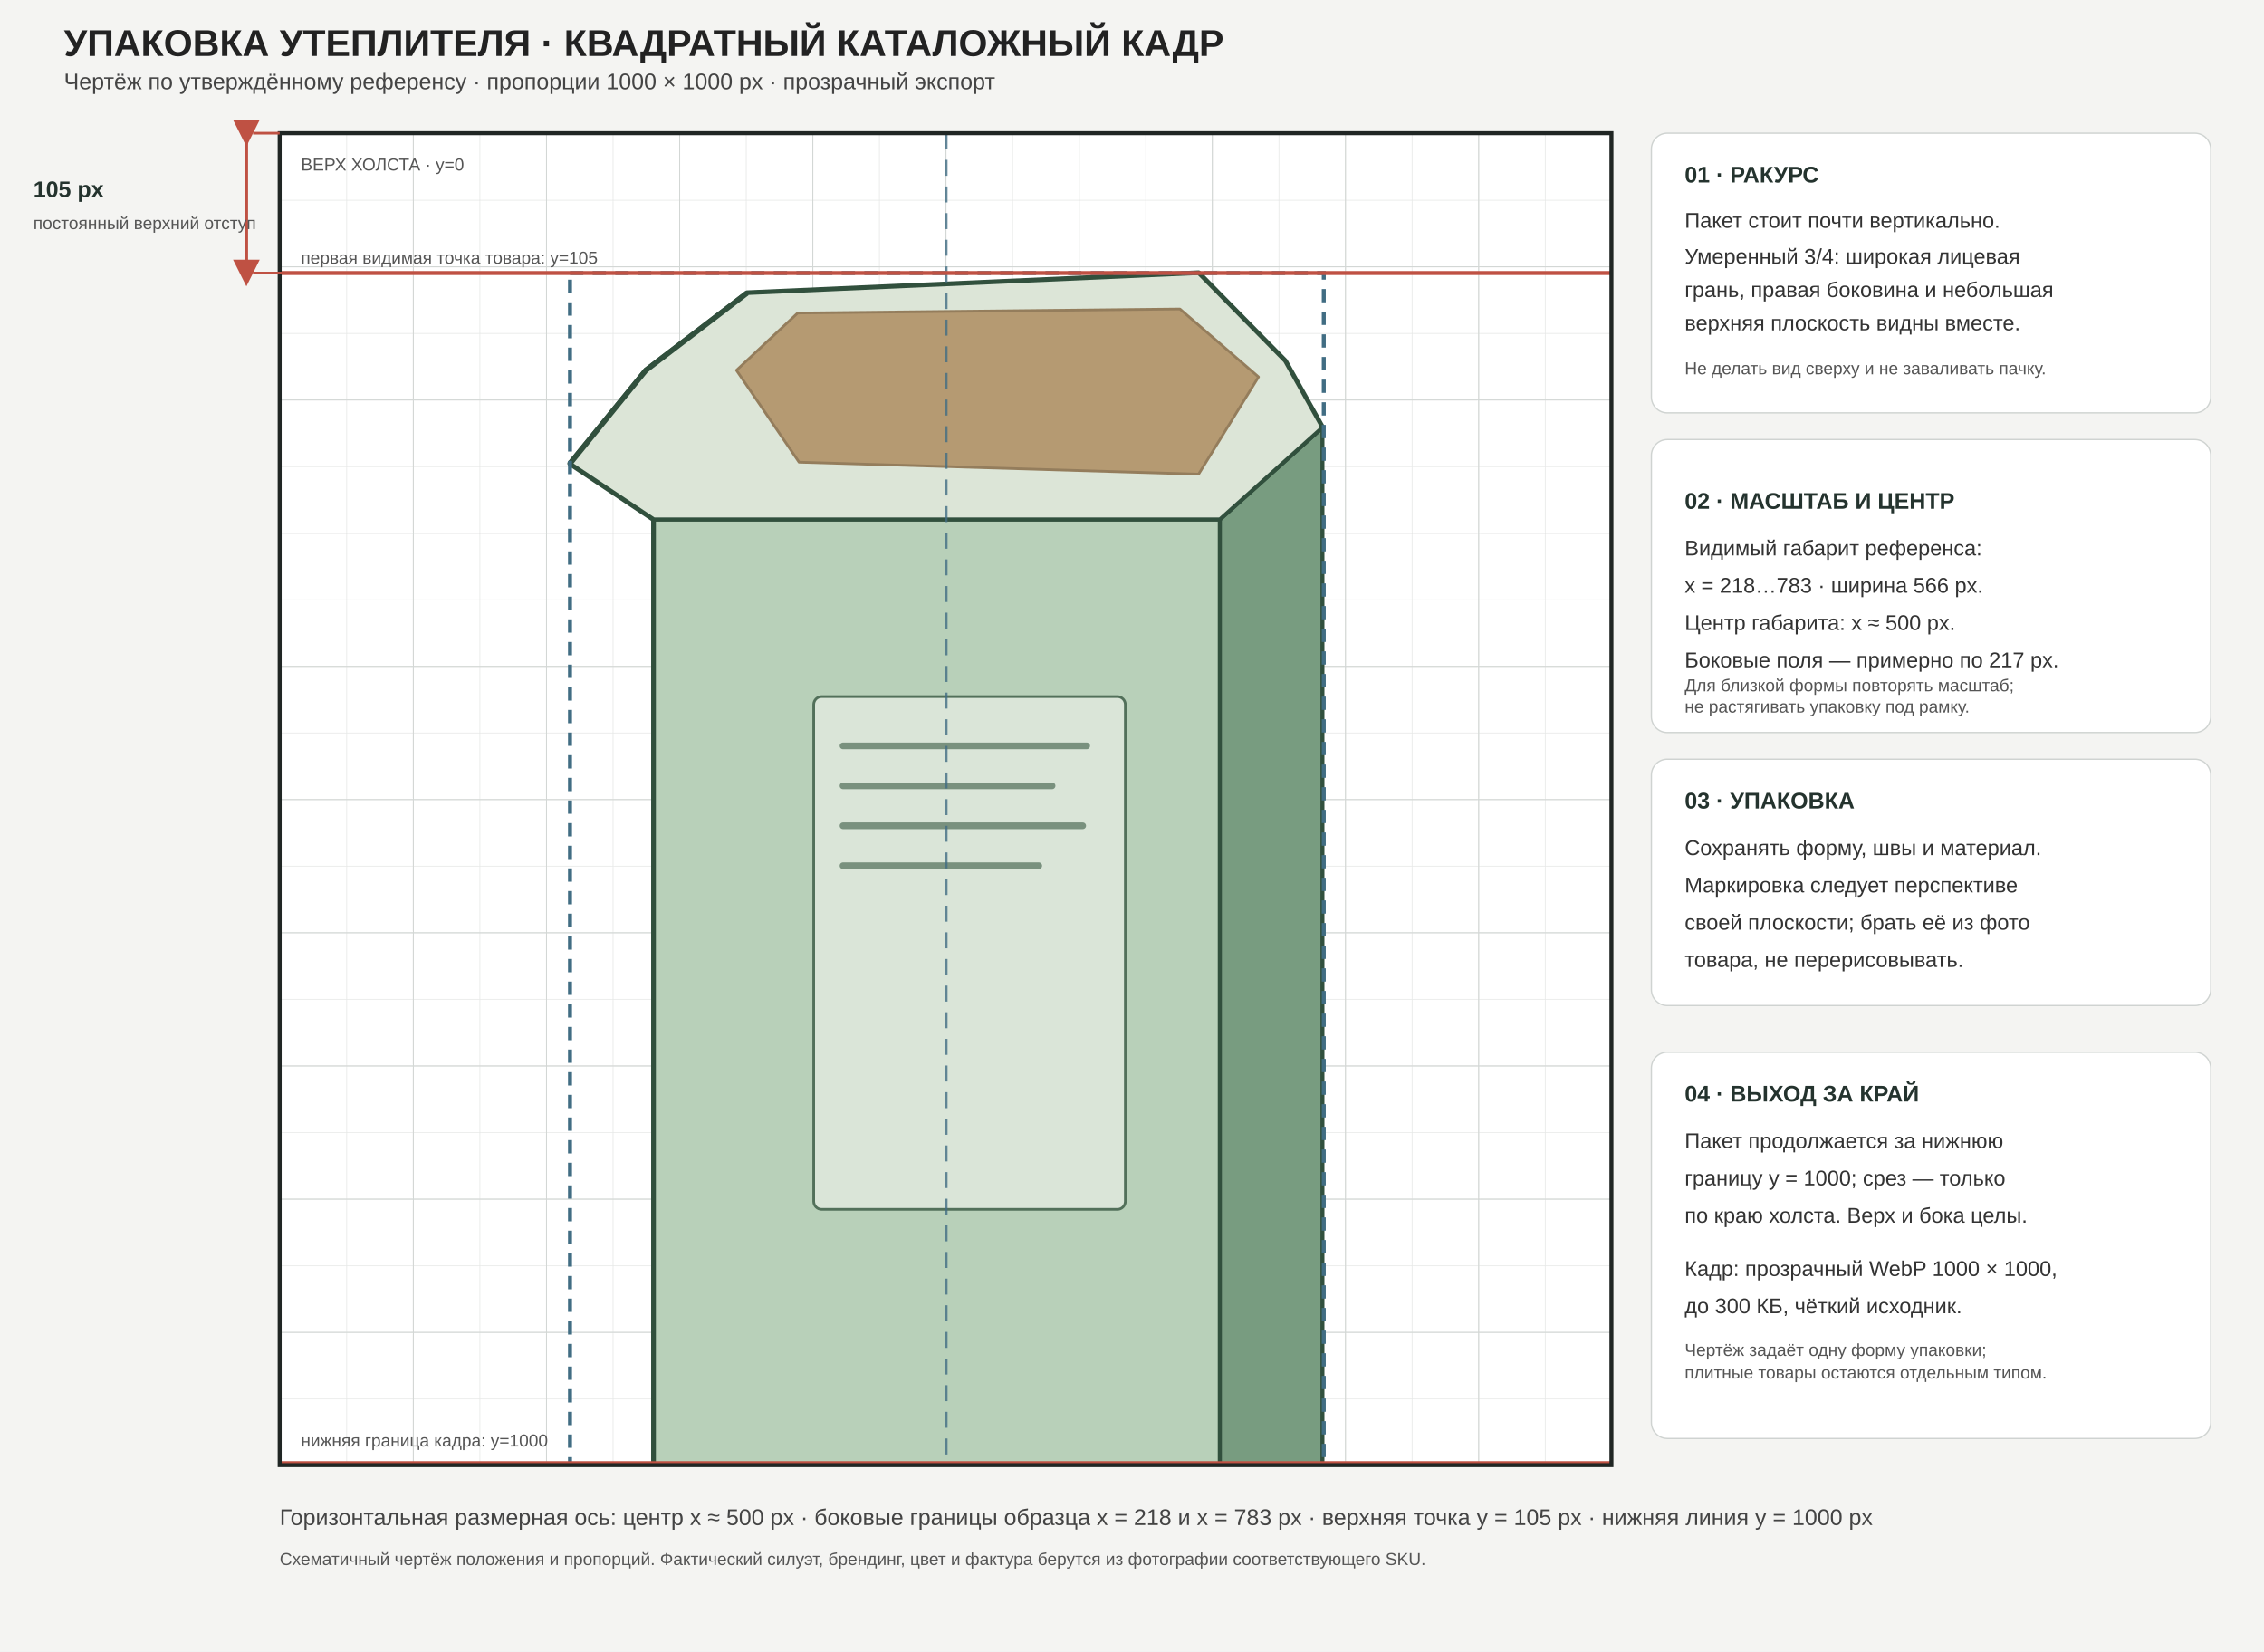
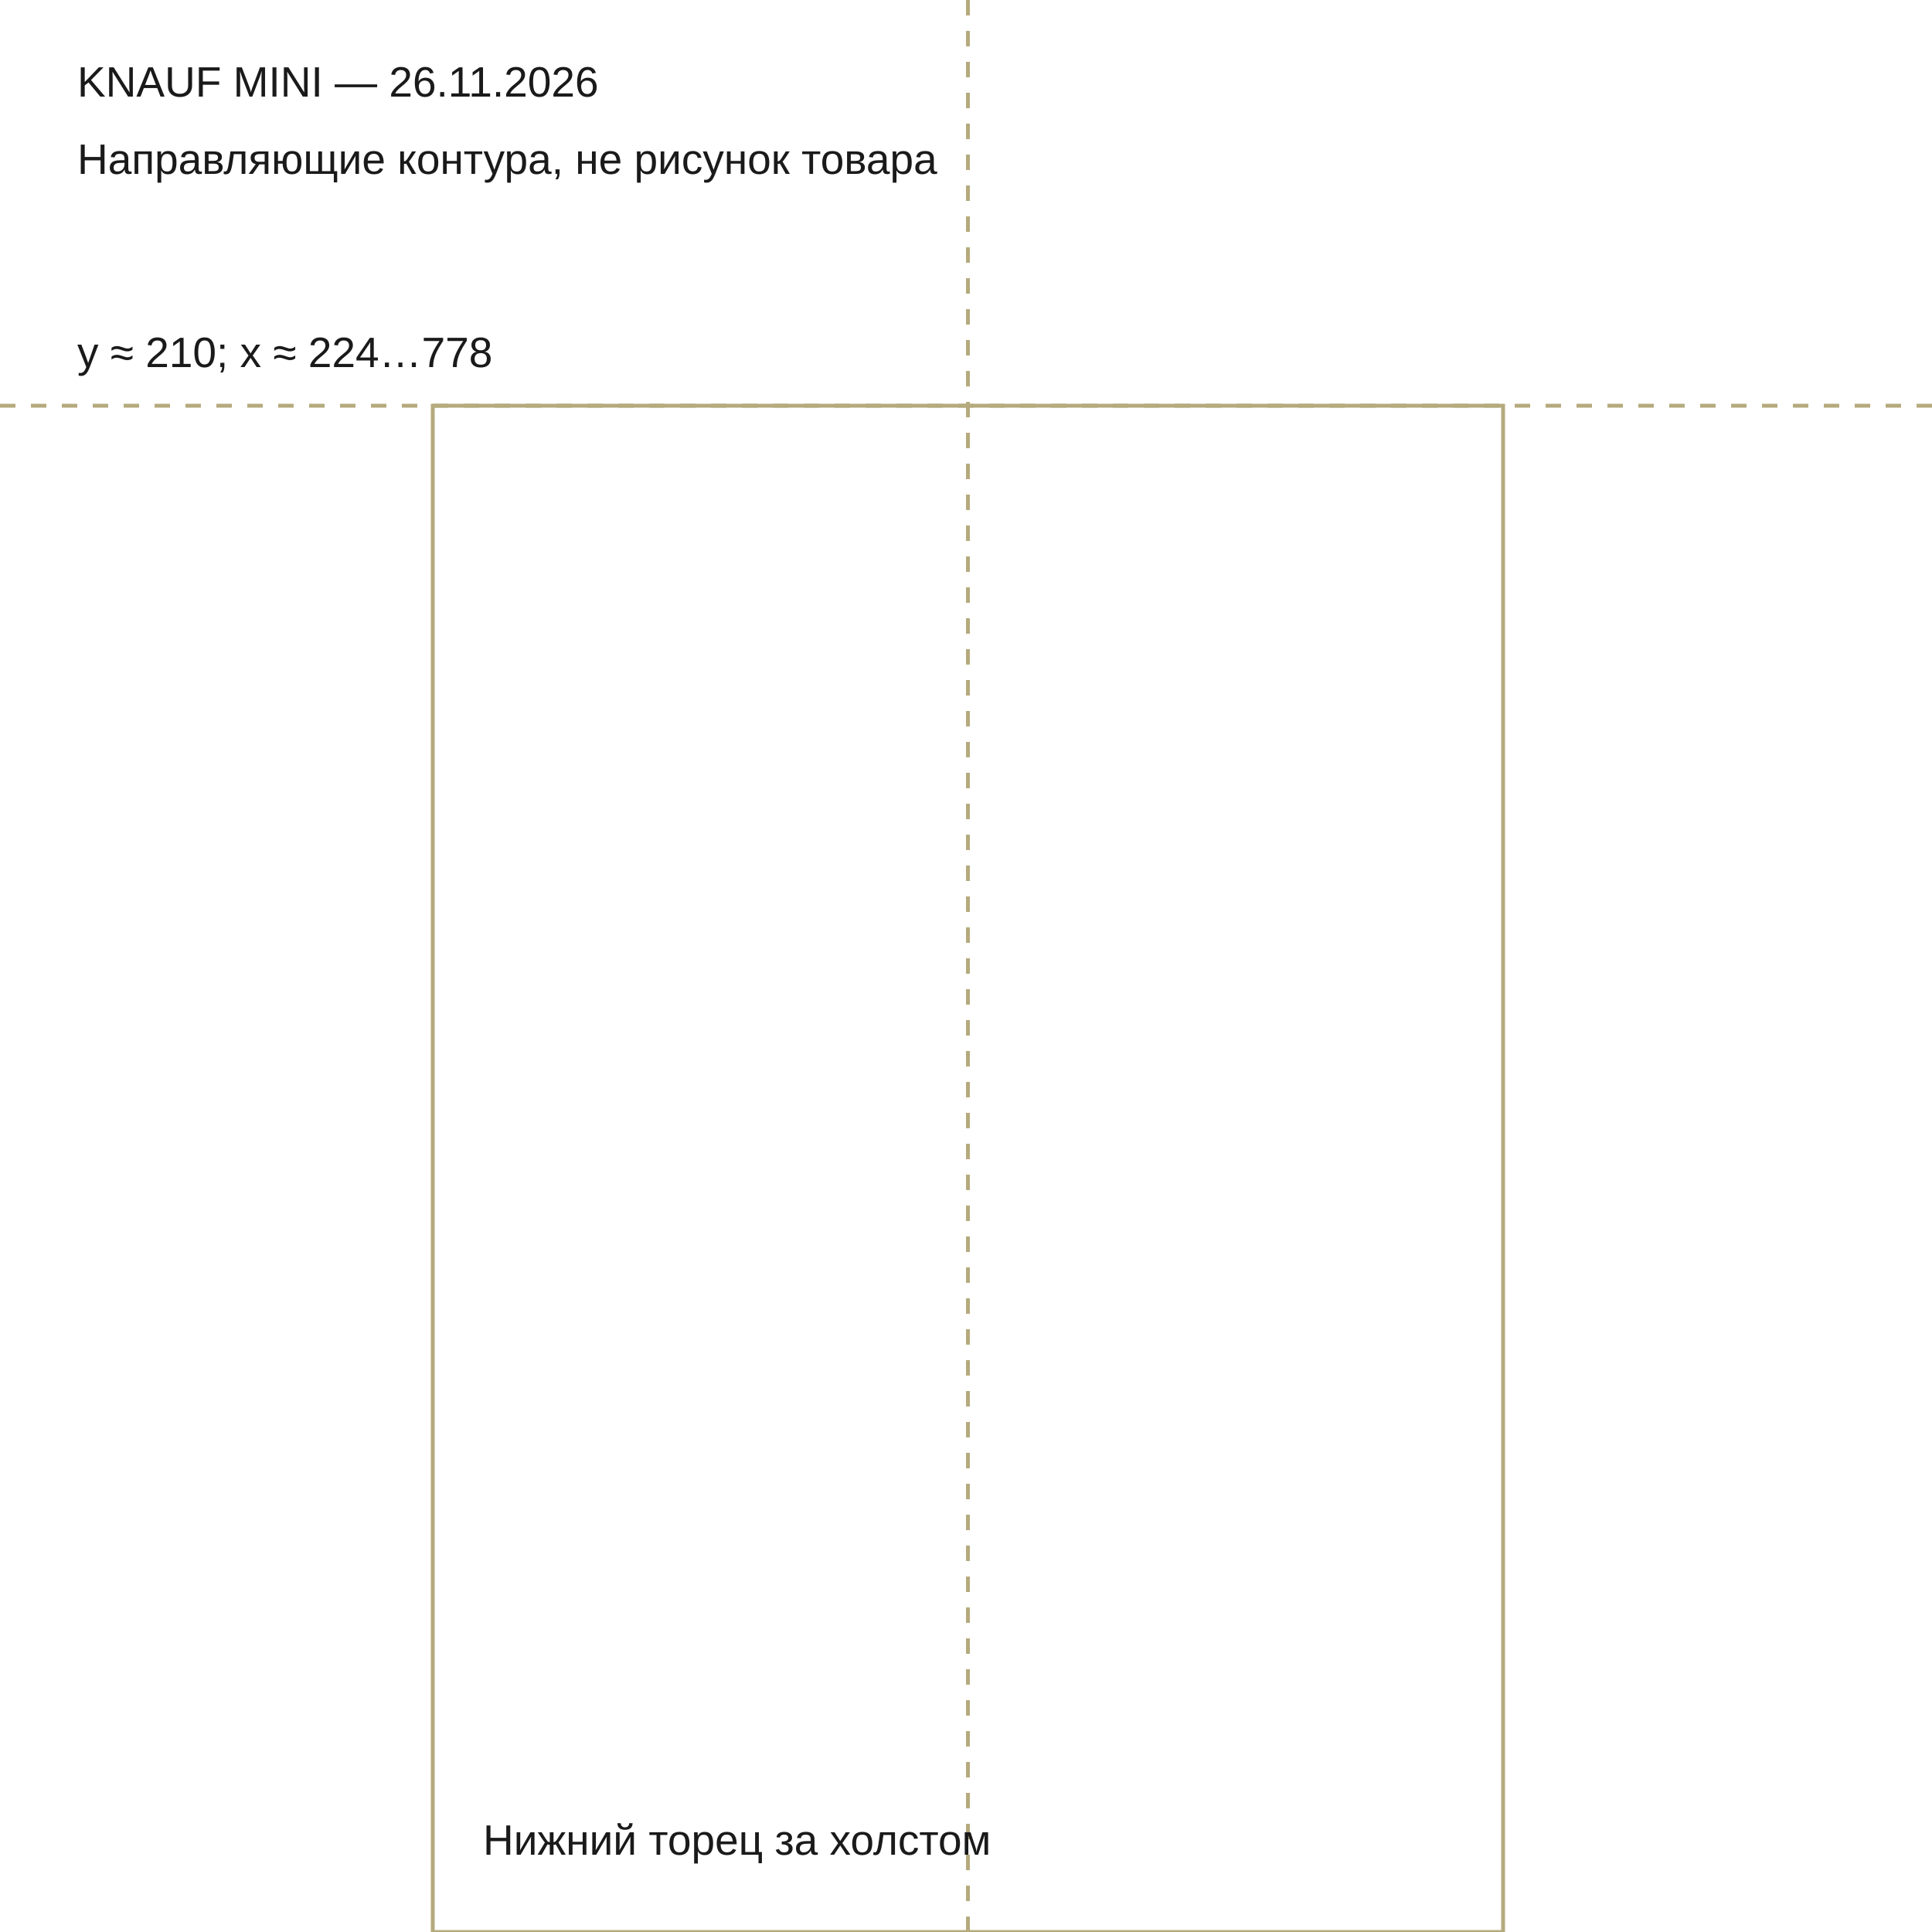
- <svg xmlns="http://www.w3.org/2000/svg" width="1700" height="1240" viewBox="0 0 1700 1240">
-   <defs>
-     <pattern id="smallGrid" width="50" height="50" patternUnits="userSpaceOnUse">
-       <path d="M50 0H0V50" fill="none" stroke="#e6e8e7" stroke-width="1" />
-     </pattern>
-     <pattern id="majorGrid" width="100" height="100" patternUnits="userSpaceOnUse">
-       <path d="M100 0H0V100" fill="none" stroke="#d3d7d5" stroke-width="1.4" />
-     </pattern>
-     <clipPath id="artboard">
-       <rect x="0" y="0" width="1000" height="1000" />
-     </clipPath>
-     <marker id="arrow" markerWidth="8" markerHeight="8" refX="4" refY="4" orient="auto">
-       <path d="M0 0L8 4L0 8Z" fill="#bf5143" />
-     </marker>
-     <marker id="blueArrow" markerWidth="8" markerHeight="8" refX="4" refY="4" orient="auto">
-       <path d="M0 0L8 4L0 8Z" fill="#416d83" />
-     </marker>
-     <style>
-     .title{font:700 28px 'Unbounded',Arial,sans-serif;fill:#222}
-     .sub{font:400 17px 'Montserrat',Arial,sans-serif;fill:#444}
-     .head{font:700 17px 'Unbounded',Arial,sans-serif;fill:#24332e}
-     .body{font:400 16px 'Montserrat',Arial,sans-serif;fill:#333}
-     .small{font:400 13px 'Montserrat',Arial,sans-serif;fill:#555}
-   </style>
-   </defs>
-   <rect width="1700" height="1240" fill="#f4f4f2" />
-   <text class="title" x="48" y="42">УПАКОВКА УТЕПЛИТЕЛЯ · КВАДРАТНЫЙ КАТАЛОЖНЫЙ КАДР</text>
-   <text class="sub" x="48" y="67">Чертёж по утверждённому референсу · пропорции 1000 × 1000 px · прозрачный экспорт</text>
-   <g transform="translate(210 100)">
-     <rect width="1000" height="1000" fill="#fff" />
-     <rect width="1000" height="1000" fill="url(#smallGrid)" />
-     <rect width="1000" height="1000" fill="url(#majorGrid)" />
-     <g clip-path="url(#artboard)">
-       <path d="M218 248 L275 178 L351 120 L690 105 L755 171 L783 221 L706 290 L706 1000 L281 1000 L281 290 Z" fill="#b7cbb7" stroke="#31503d" stroke-width="4" stroke-linejoin="round" />
-       <path d="M281 290 L706 290 L706 1000 L281 1000 Z" fill="#b8d0b9" stroke="#31503d" stroke-width="3" />
-       <path d="M706 290 L783 221 L783 1000 L706 1000 Z" fill="#789c80" stroke="#31503d" stroke-width="3" stroke-linejoin="round" />
-       <path d="M218 248 L275 178 L351 120 L690 105 L755 171 L783 221 L706 290 L281 290 Z" fill="#dce5d7" stroke="#31503d" stroke-width="3" stroke-linejoin="round" />
-       <path d="M343 178 L389 135 L676 132 L735 183 L690 256 L390 247 Z" fill="#b59a72" stroke="#947d5c" stroke-width="2" stroke-linejoin="round" />
-       <path d="M218 248 L275 178 L351 120" fill="none" stroke="#31503d" stroke-width="4" />
-       <path d="M280 290 L280 1000 M706 290 L706 1000" fill="none" stroke="#31503d" stroke-width="2" />
-       <rect x="401" y="423" width="234" height="385" rx="6" fill="#edf1e9" fill-opacity=".64" stroke="#52705a" stroke-width="2" />
-       <path d="M423 460H606 M423 490H580 M423 520H603 M423 550H570" stroke="#79917e" stroke-width="5" stroke-linecap="round" />
-       <rect x="218" y="105" width="566" height="895" fill="none" stroke="#416d83" stroke-width="3" stroke-dasharray="10 7" />
-       <line x1="500.5" y1="0" x2="500.5" y2="1000" stroke="#416d83" stroke-width="2" stroke-dasharray="12 8" opacity=".8" />
-       <line x1="0" y1="105" x2="1000" y2="105" stroke="#bf5143" stroke-width="3" />
-       <line x1="0" y1="999" x2="1000" y2="999" stroke="#bf5143" stroke-width="4" />
-     </g>
-     <rect width="1000" height="1000" fill="none" stroke="#202624" stroke-width="3" />
-     <text x="16" y="28" class="small">ВЕРХ ХОЛСТА · y=0</text>
-     <text x="16" y="98" class="small" fill="#a23f34">первая видимая точка товара: y=105</text>
-     <text x="16" y="986" class="small" fill="#a23f34">нижняя граница кадра: y=1000</text>
+ <svg xmlns="http://www.w3.org/2000/svg" width="1000" height="1000" viewBox="0 0 1000 1000">
+   <rect width="1000" height="1000" fill="white" />
+   <g fill="none" stroke="#B5AA7D" stroke-width="2">
+     <rect x="224" y="210" width="554" height="790" />
+     <path d="M0 210H1000M501 0V1000" stroke-dasharray="8 8" />
  </g>
-   <line x1="185" y1="100" x2="185" y2="205" stroke="#bf5143" stroke-width="2.5" marker-start="url(#arrow)" marker-end="url(#arrow)" />
-   <line x1="190" y1="100" x2="210" y2="100" stroke="#bf5143" stroke-width="2" />
-   <line x1="190" y1="205" x2="428" y2="205" stroke="#bf5143" stroke-width="2" />
-   <text x="25" y="148" class="head">105 px</text>
-   <text x="25" y="172" class="small">постоянный верхний отступ</text>
-   <rect x="1240" y="100" width="420" height="210" rx="12" fill="#fff" stroke="#cfd3d1" />
-   <text x="1265" y="137" class="head">01 · РАКУРС</text>
-   <text x="1265" y="171" class="body">Пакет стоит почти вертикально.</text>
-   <text x="1265" y="198" class="body">Умеренный 3/4: широкая лицевая</text>
-   <text x="1265" y="223" class="body">грань, правая боковина и небольшая</text>
-   <text x="1265" y="248" class="body">верхняя плоскость видны вместе.</text>
-   <text x="1265" y="281" class="small">Не делать вид сверху и не заваливать пачку.</text>
-   <rect x="1240" y="330" width="420" height="220" rx="12" fill="#fff" stroke="#cfd3d1" />
-   <text x="1265" y="382" class="head">02 · МАСШТАБ И ЦЕНТР</text>
-   <text x="1265" y="417" class="body">Видимый габарит референса:</text>
-   <text x="1265" y="445" class="body">x = 218…783 · ширина 566 px.</text>
-   <text x="1265" y="473" class="body">Центр габарита: x ≈ 500 px.</text>
-   <text x="1265" y="501" class="body">Боковые поля — примерно по 217 px.</text>
-   <text x="1265" y="519" class="small">Для близкой формы повторять масштаб;</text>
-   <text x="1265" y="535" class="small">не растягивать упаковку под рамку.</text>
-   <rect x="1240" y="570" width="420" height="185" rx="12" fill="#fff" stroke="#cfd3d1" />
-   <text x="1265" y="607" class="head">03 · УПАКОВКА</text>
-   <text x="1265" y="642" class="body">Сохранять форму, швы и материал.</text>
-   <text x="1265" y="670" class="body">Маркировка следует перспективе</text>
-   <text x="1265" y="698" class="body">своей плоскости; брать её из фото</text>
-   <text x="1265" y="726" class="body">товара, не перерисовывать.</text>
-   <rect x="1240" y="790" width="420" height="290" rx="12" fill="#fff" stroke="#cfd3d1" />
-   <text x="1265" y="827" class="head">04 · ВЫХОД ЗА КРАЙ</text>
-   <text x="1265" y="862" class="body">Пакет продолжается за нижнюю</text>
-   <text x="1265" y="890" class="body">границу y = 1000; срез — только</text>
-   <text x="1265" y="918" class="body">по краю холста. Верх и бока целы.</text>
-   <text x="1265" y="958" class="body">Кадр: прозрачный WebP 1000 × 1000,</text>
-   <text x="1265" y="986" class="body">до 300 КБ, чёткий исходник.</text>
-   <text x="1265" y="1018" class="small">Чертёж задаёт одну форму упаковки;</text>
-   <text x="1265" y="1035" class="small">плитные товары остаются отдельным типом.</text>
-   <text x="210" y="1145" class="sub">Горизонтальная размерная ось: центр x ≈ 500 px · боковые границы образца x = 218 и x = 783 px · верхняя точка y = 105 px · нижняя линия y = 1000 px</text>
-   <text x="210" y="1175" class="small">Схематичный чертёж положения и пропорций. Фактический силуэт, брендинг, цвет и фактура берутся из фотографии соответствующего SKU.</text>
+   <g font-family="Montserrat,Arial,sans-serif" font-size="22" fill="#1A1A1A">
+     <text x="40" y="50">KNAUF MINI — 26.11.2026</text>
+     <text x="40" y="90">Направляющие контура, не рисунок товара</text>
+     <text x="40" y="190">y ≈ 210; x ≈ 224…778</text>
+     <text x="250" y="960">Нижний торец за холстом</text>
+   </g>
</svg>
